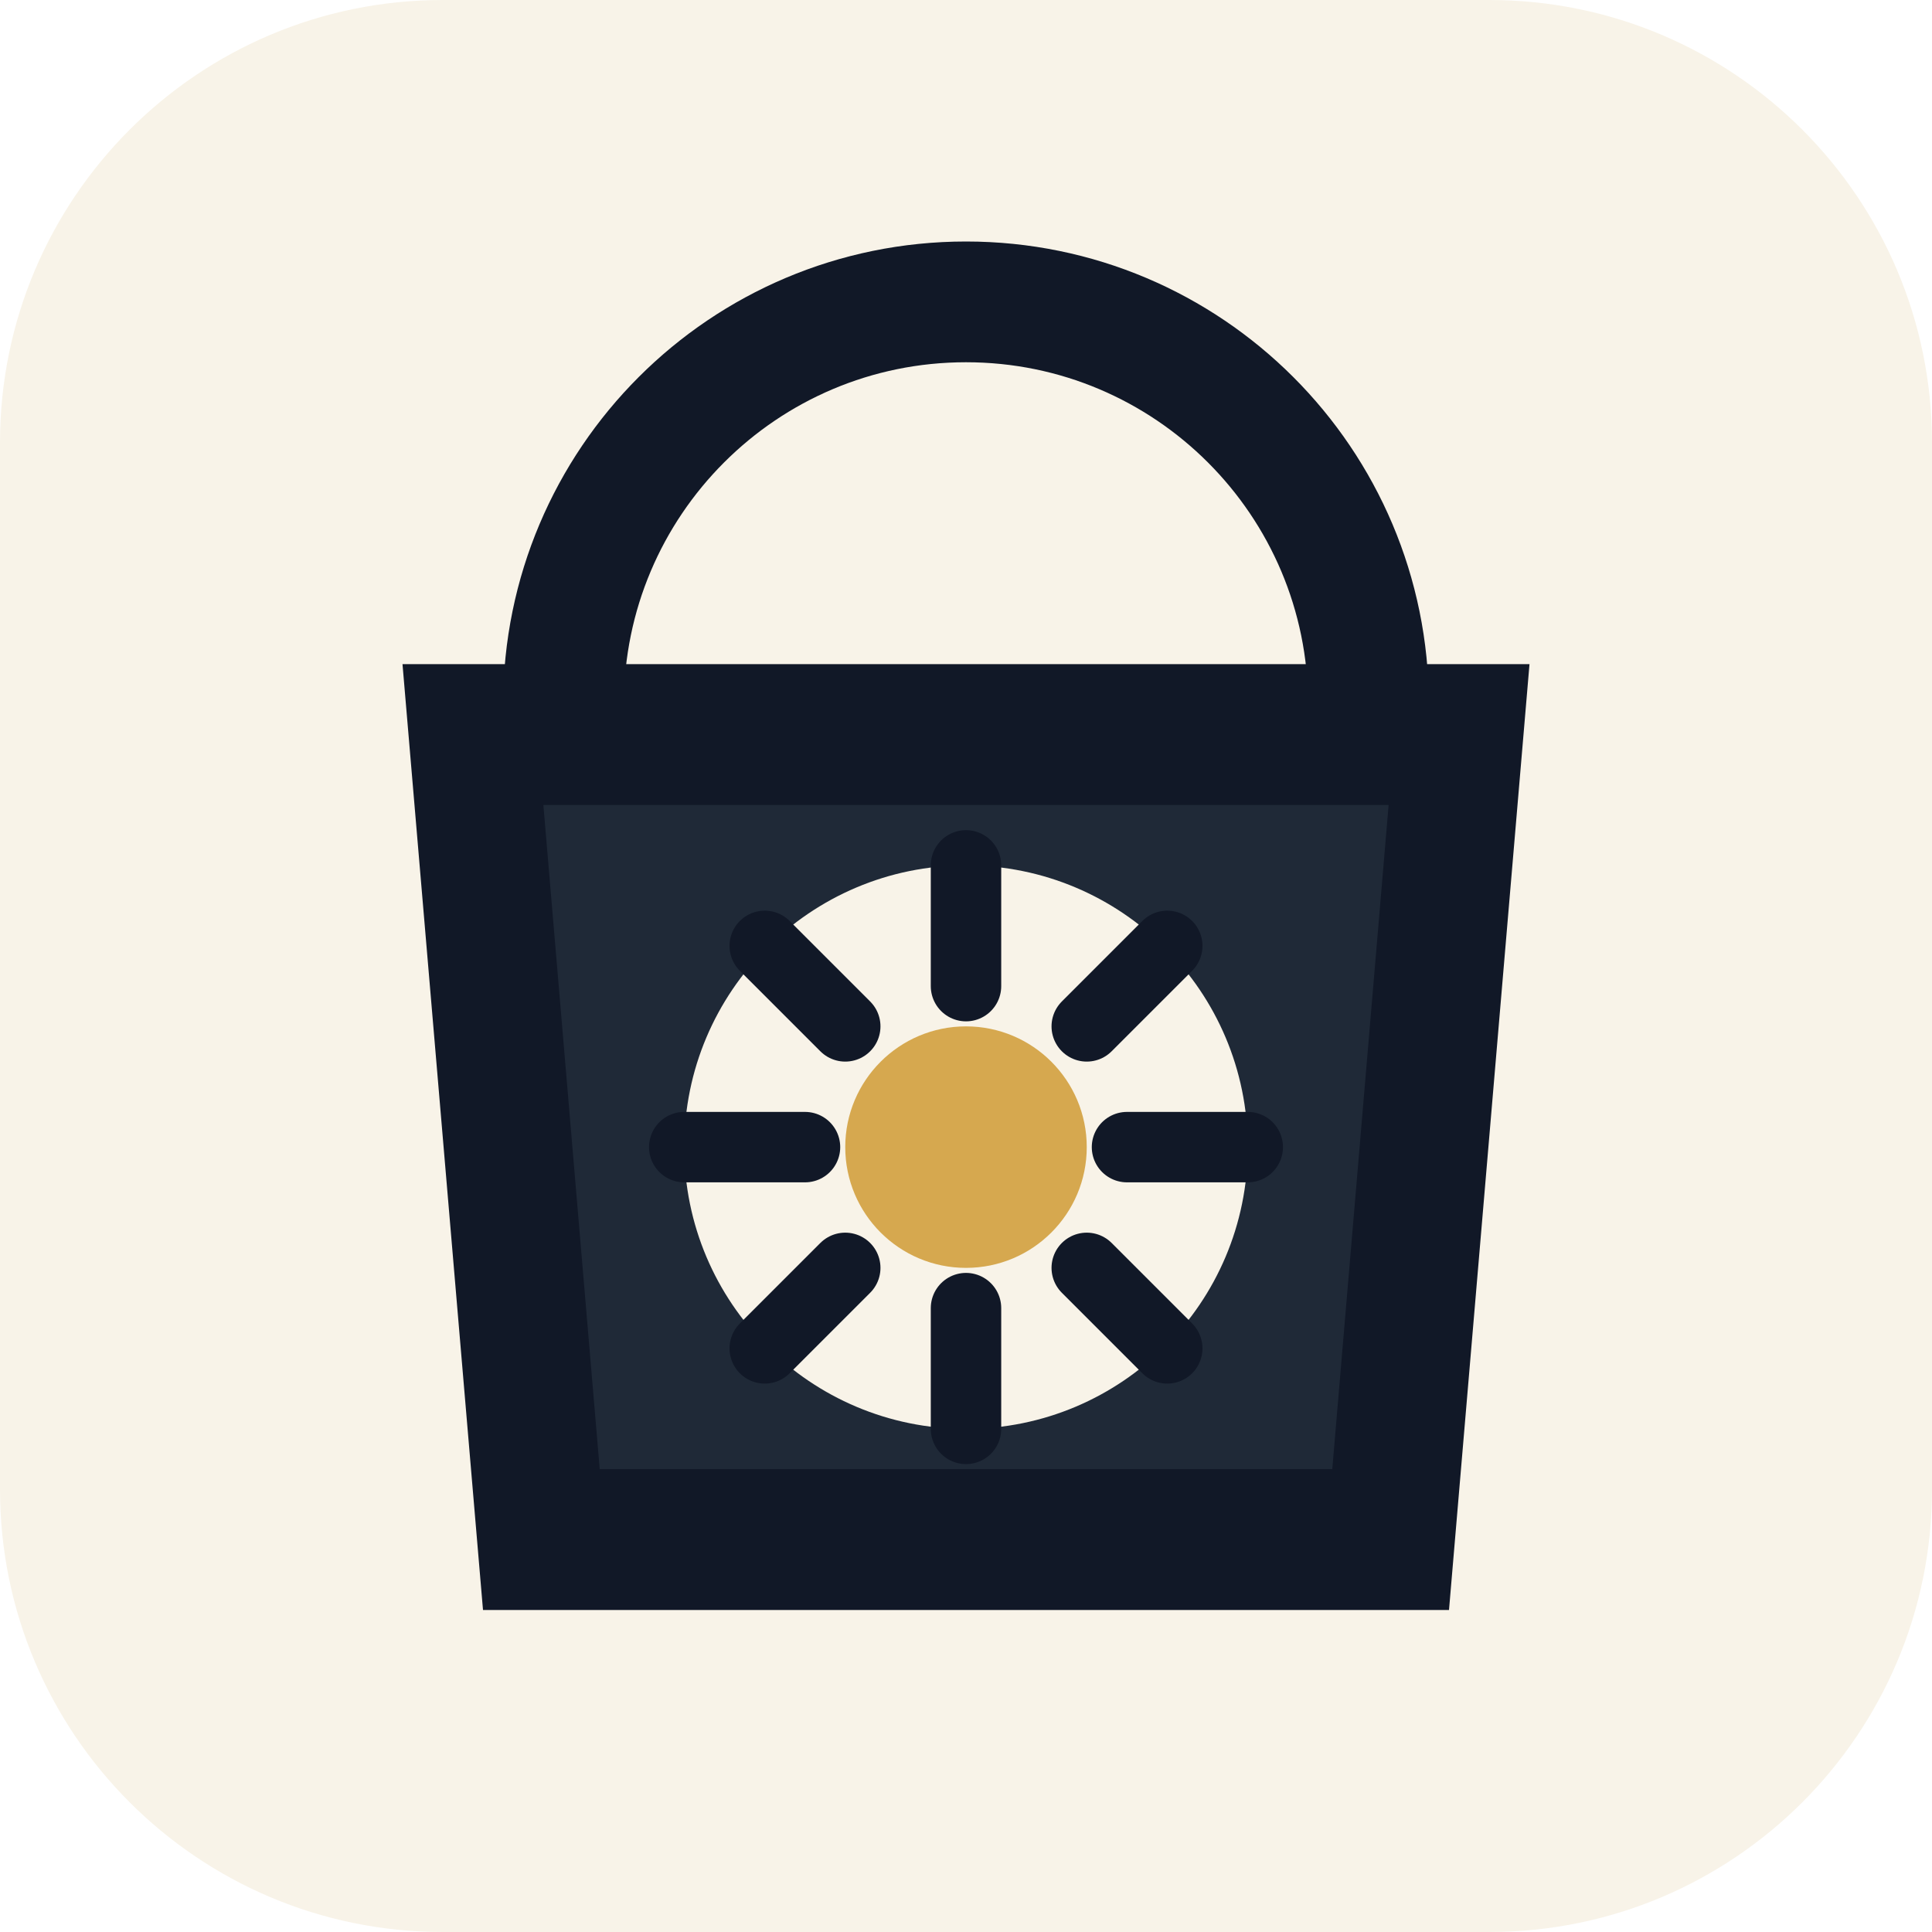
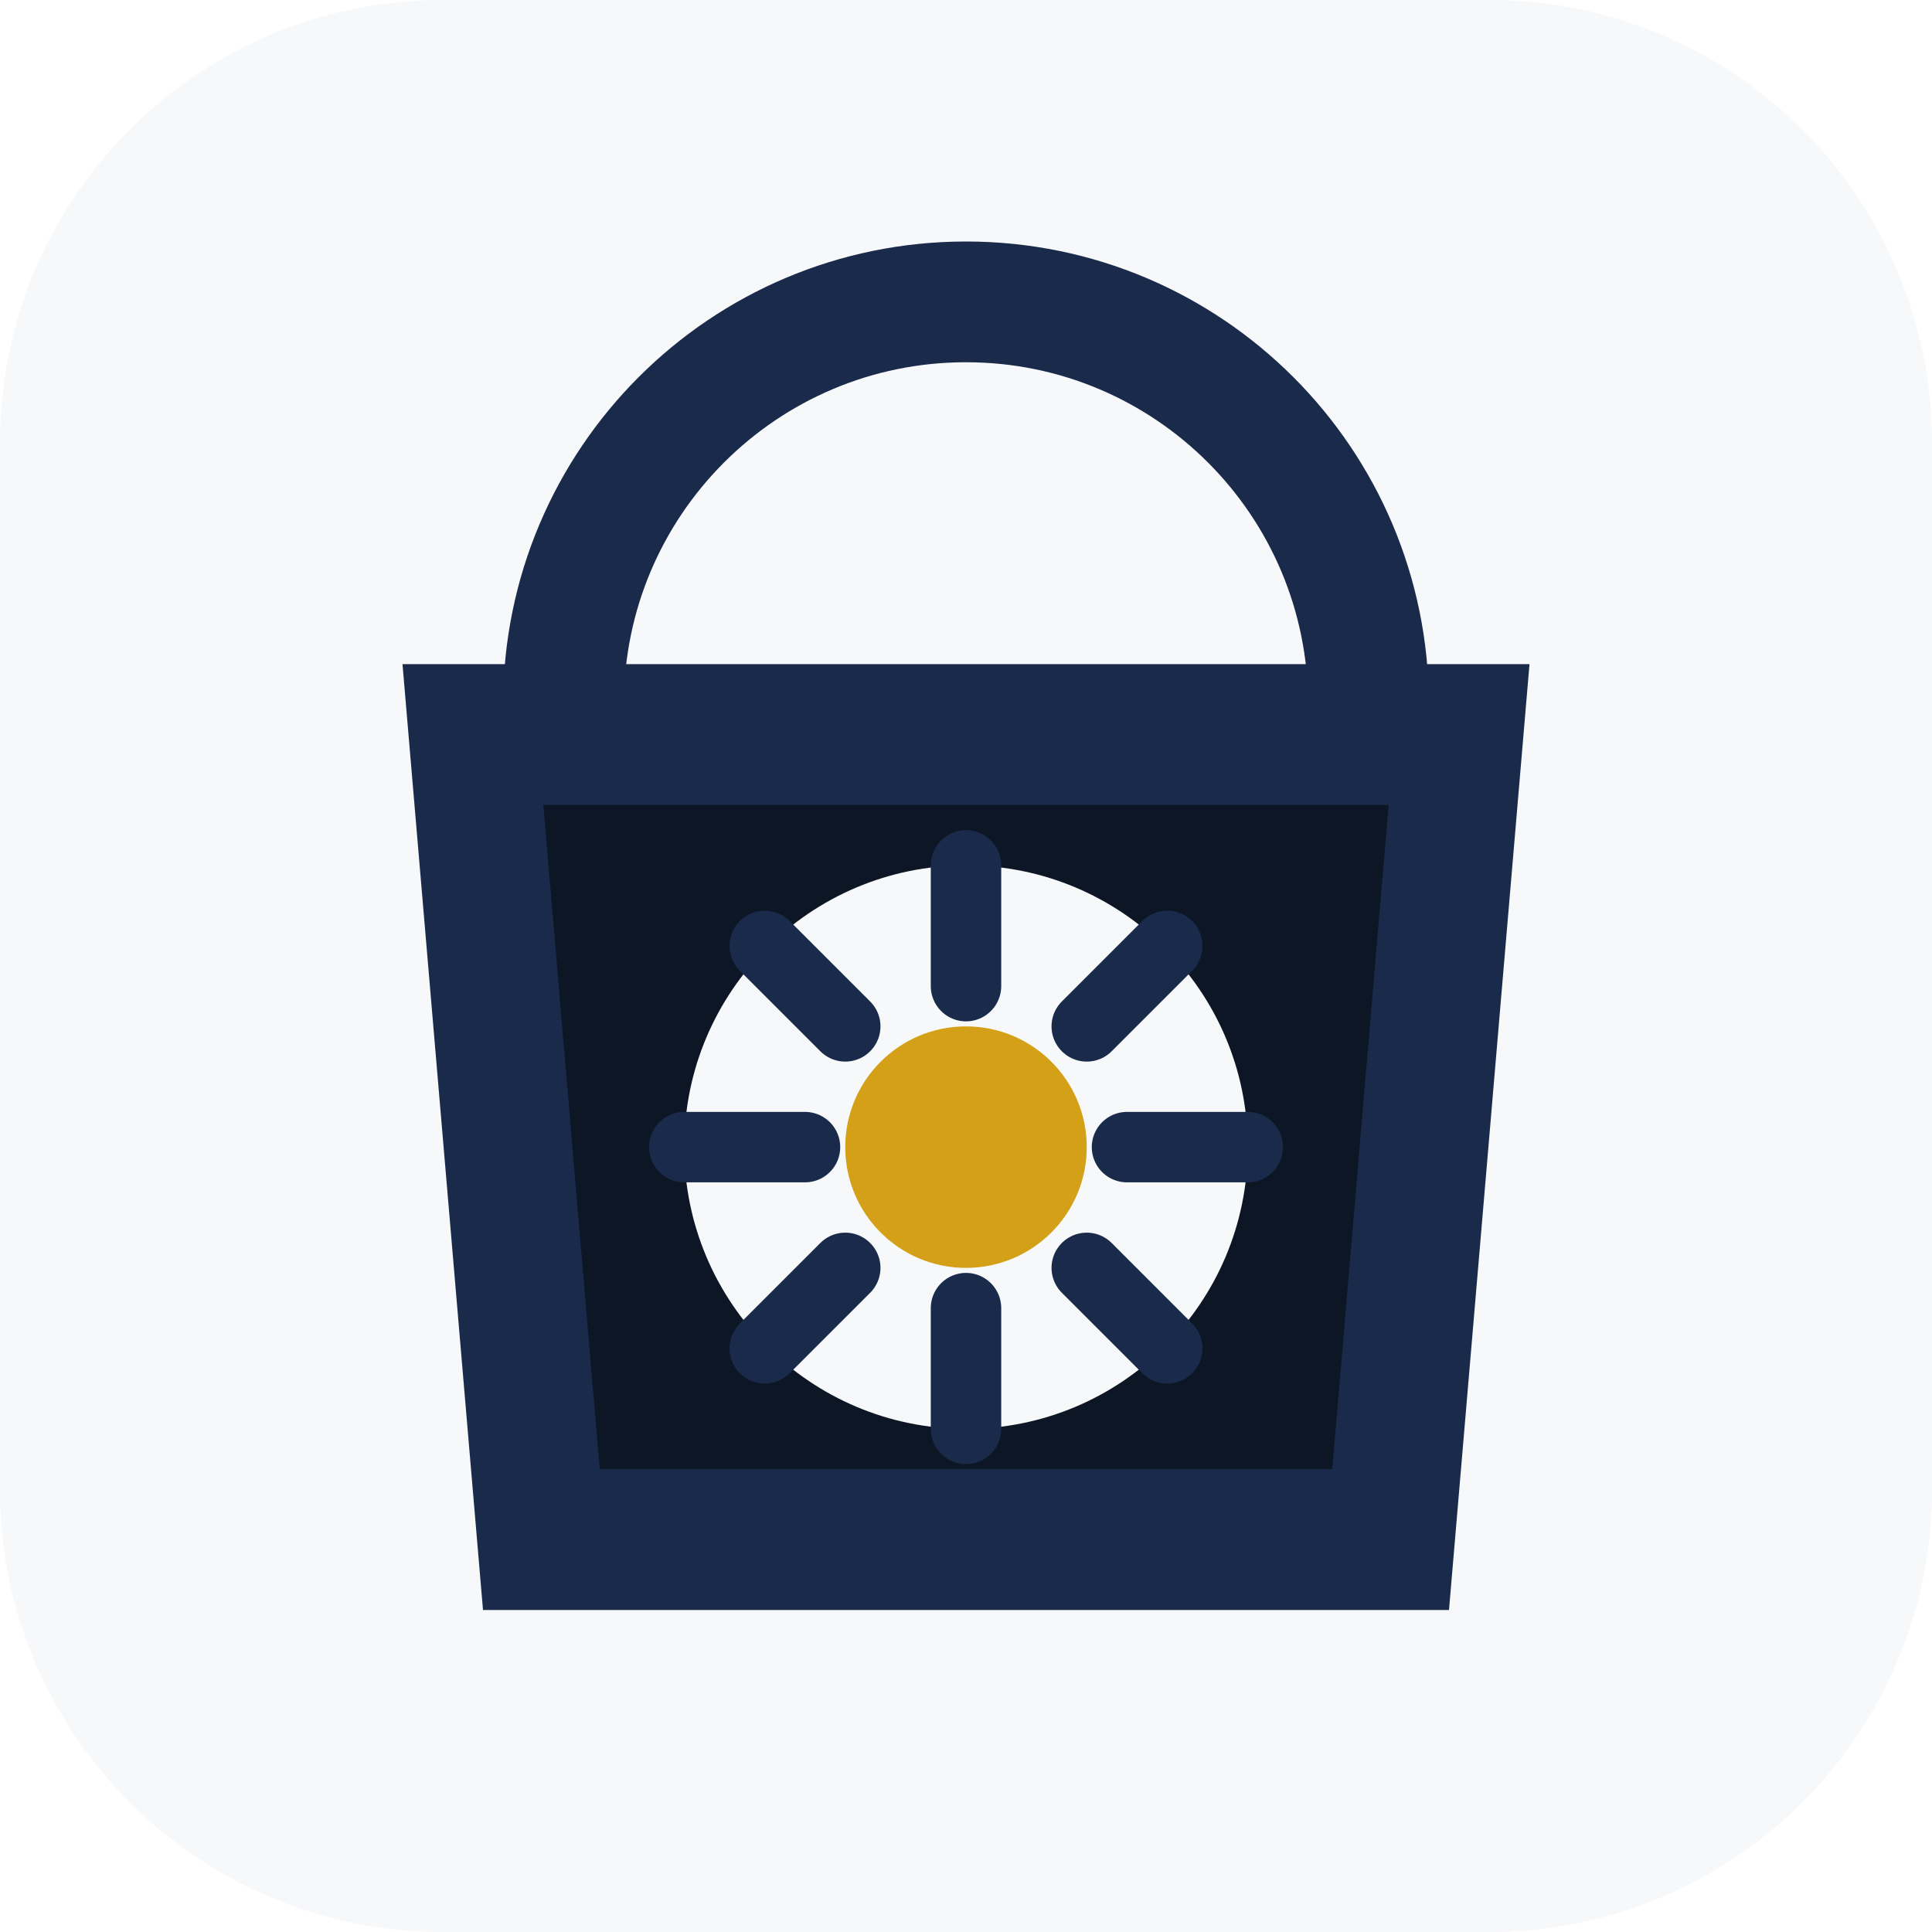
<svg xmlns="http://www.w3.org/2000/svg" width="96" height="96" viewBox="0 0 96 96" fill="none" role="img" aria-labelledby="title desc">
-   <rect width="96" height="96" rx="22" fill="#F8F3E8" />
-   <path d="M28 35C28 23.954 36.954 15 48 15C59.046 15 68 23.954 68 35" stroke="#111827" stroke-width="6" stroke-linecap="round" />
-   <path d="M20 33H76L72 80H24L20 33Z" fill="#111827" />
-   <path d="M27 40H69L66.2 73H29.8L27 40Z" fill="#1F2937" />
-   <circle cx="48" cy="57" r="14" fill="#F8F3E8" />
-   <circle cx="48" cy="57" r="6" fill="#D6A84F" />
-   <path d="M48 43V49" stroke="#111827" stroke-width="3.5" stroke-linecap="round" />
-   <path d="M48 65V71" stroke="#111827" stroke-width="3.5" stroke-linecap="round" />
-   <path d="M34 57H40" stroke="#111827" stroke-width="3.5" stroke-linecap="round" />
-   <path d="M56 57H62" stroke="#111827" stroke-width="3.5" stroke-linecap="round" />
-   <path d="M38 47L42 51" stroke="#111827" stroke-width="3.5" stroke-linecap="round" />
-   <path d="M54 63L58 67" stroke="#111827" stroke-width="3.5" stroke-linecap="round" />
-   <path d="M58 47L54 51" stroke="#111827" stroke-width="3.5" stroke-linecap="round" />
-   <path d="M42 63L38 67" stroke="#111827" stroke-width="3.5" stroke-linecap="round" />
+   <rect width="96" height="96" rx="22" fill="#f7f8fa" />
+   <path d="M28 35C28 23.954 36.954 15 48 15C59.046 15 68 23.954 68 35" stroke="#1a2a4a" stroke-width="6" stroke-linecap="round" />
+   <path d="M20 33H76L72 80H24L20 33Z" fill="#1a2a4a" />
+   <path d="M27 40H69L66.2 73H29.8L27 40Z" fill="#0d1625" />
+   <circle cx="48" cy="57" r="14" fill="#f7f8fa" />
+   <circle cx="48" cy="57" r="6" fill="#d4a017" />
+   <path d="M48 43V49" stroke="#1a2a4a" stroke-width="3.5" stroke-linecap="round" />
+   <path d="M48 65V71" stroke="#1a2a4a" stroke-width="3.5" stroke-linecap="round" />
+   <path d="M34 57H40" stroke="#1a2a4a" stroke-width="3.5" stroke-linecap="round" />
+   <path d="M56 57H62" stroke="#1a2a4a" stroke-width="3.5" stroke-linecap="round" />
+   <path d="M38 47L42 51" stroke="#1a2a4a" stroke-width="3.5" stroke-linecap="round" />
+   <path d="M54 63L58 67" stroke="#1a2a4a" stroke-width="3.5" stroke-linecap="round" />
+   <path d="M58 47L54 51" stroke="#1a2a4a" stroke-width="3.5" stroke-linecap="round" />
+   <path d="M42 63L38 67" stroke="#1a2a4a" stroke-width="3.5" stroke-linecap="round" />
</svg>
